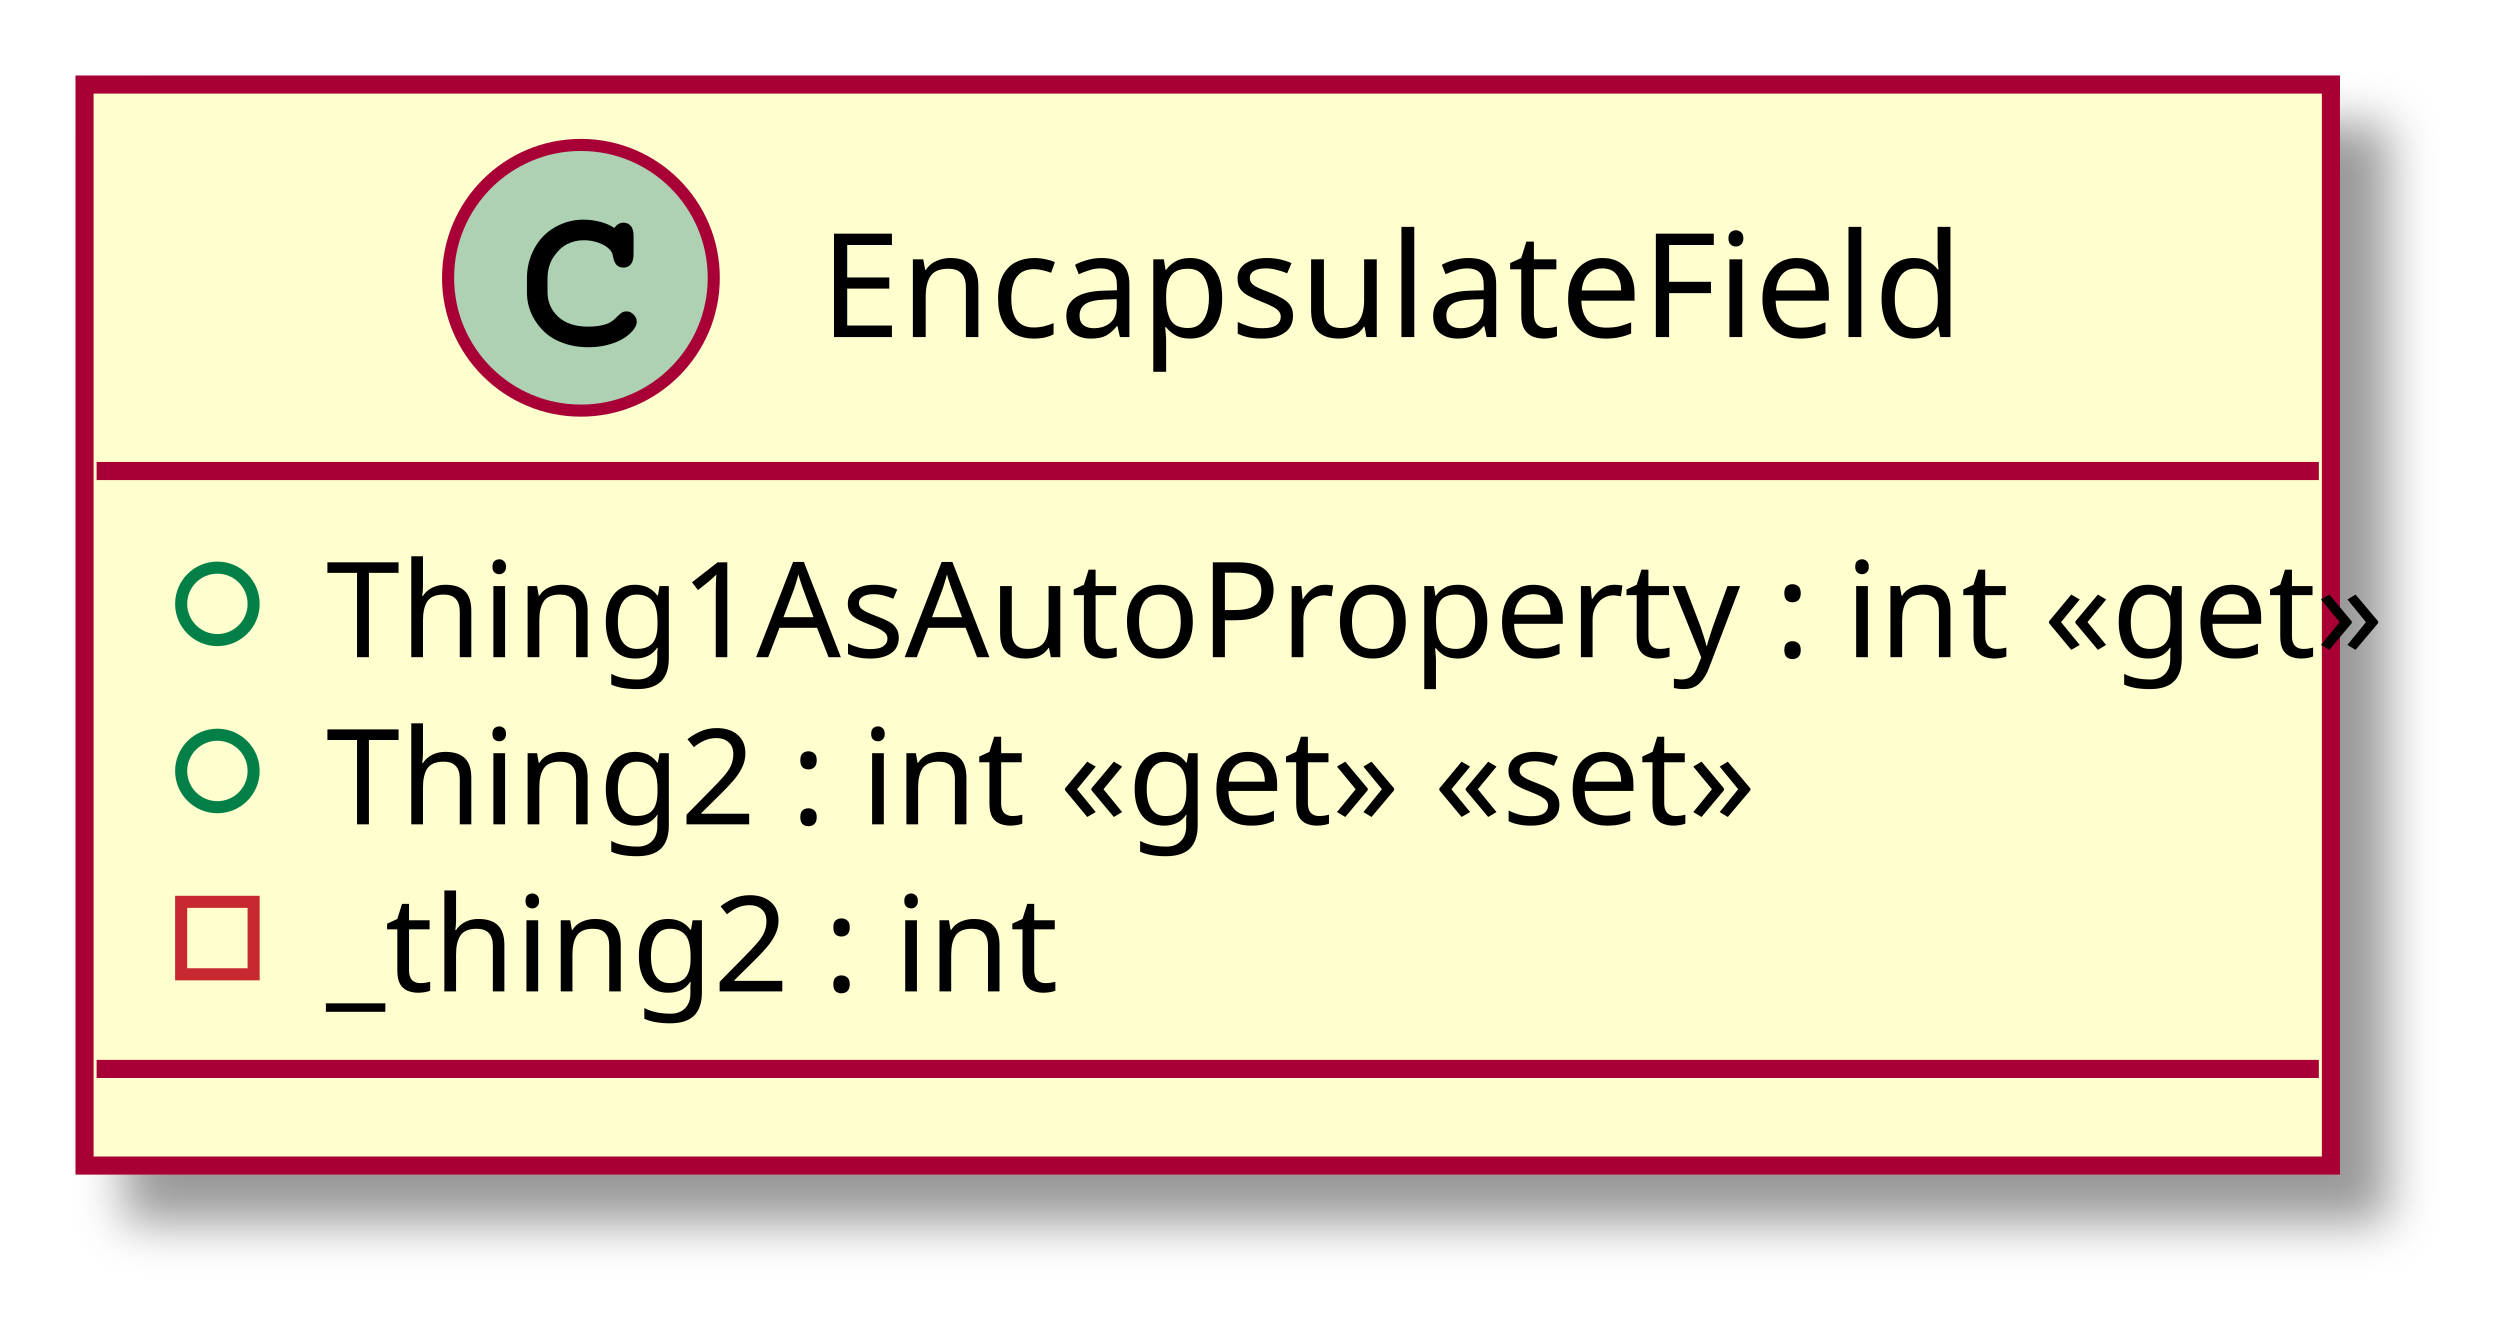
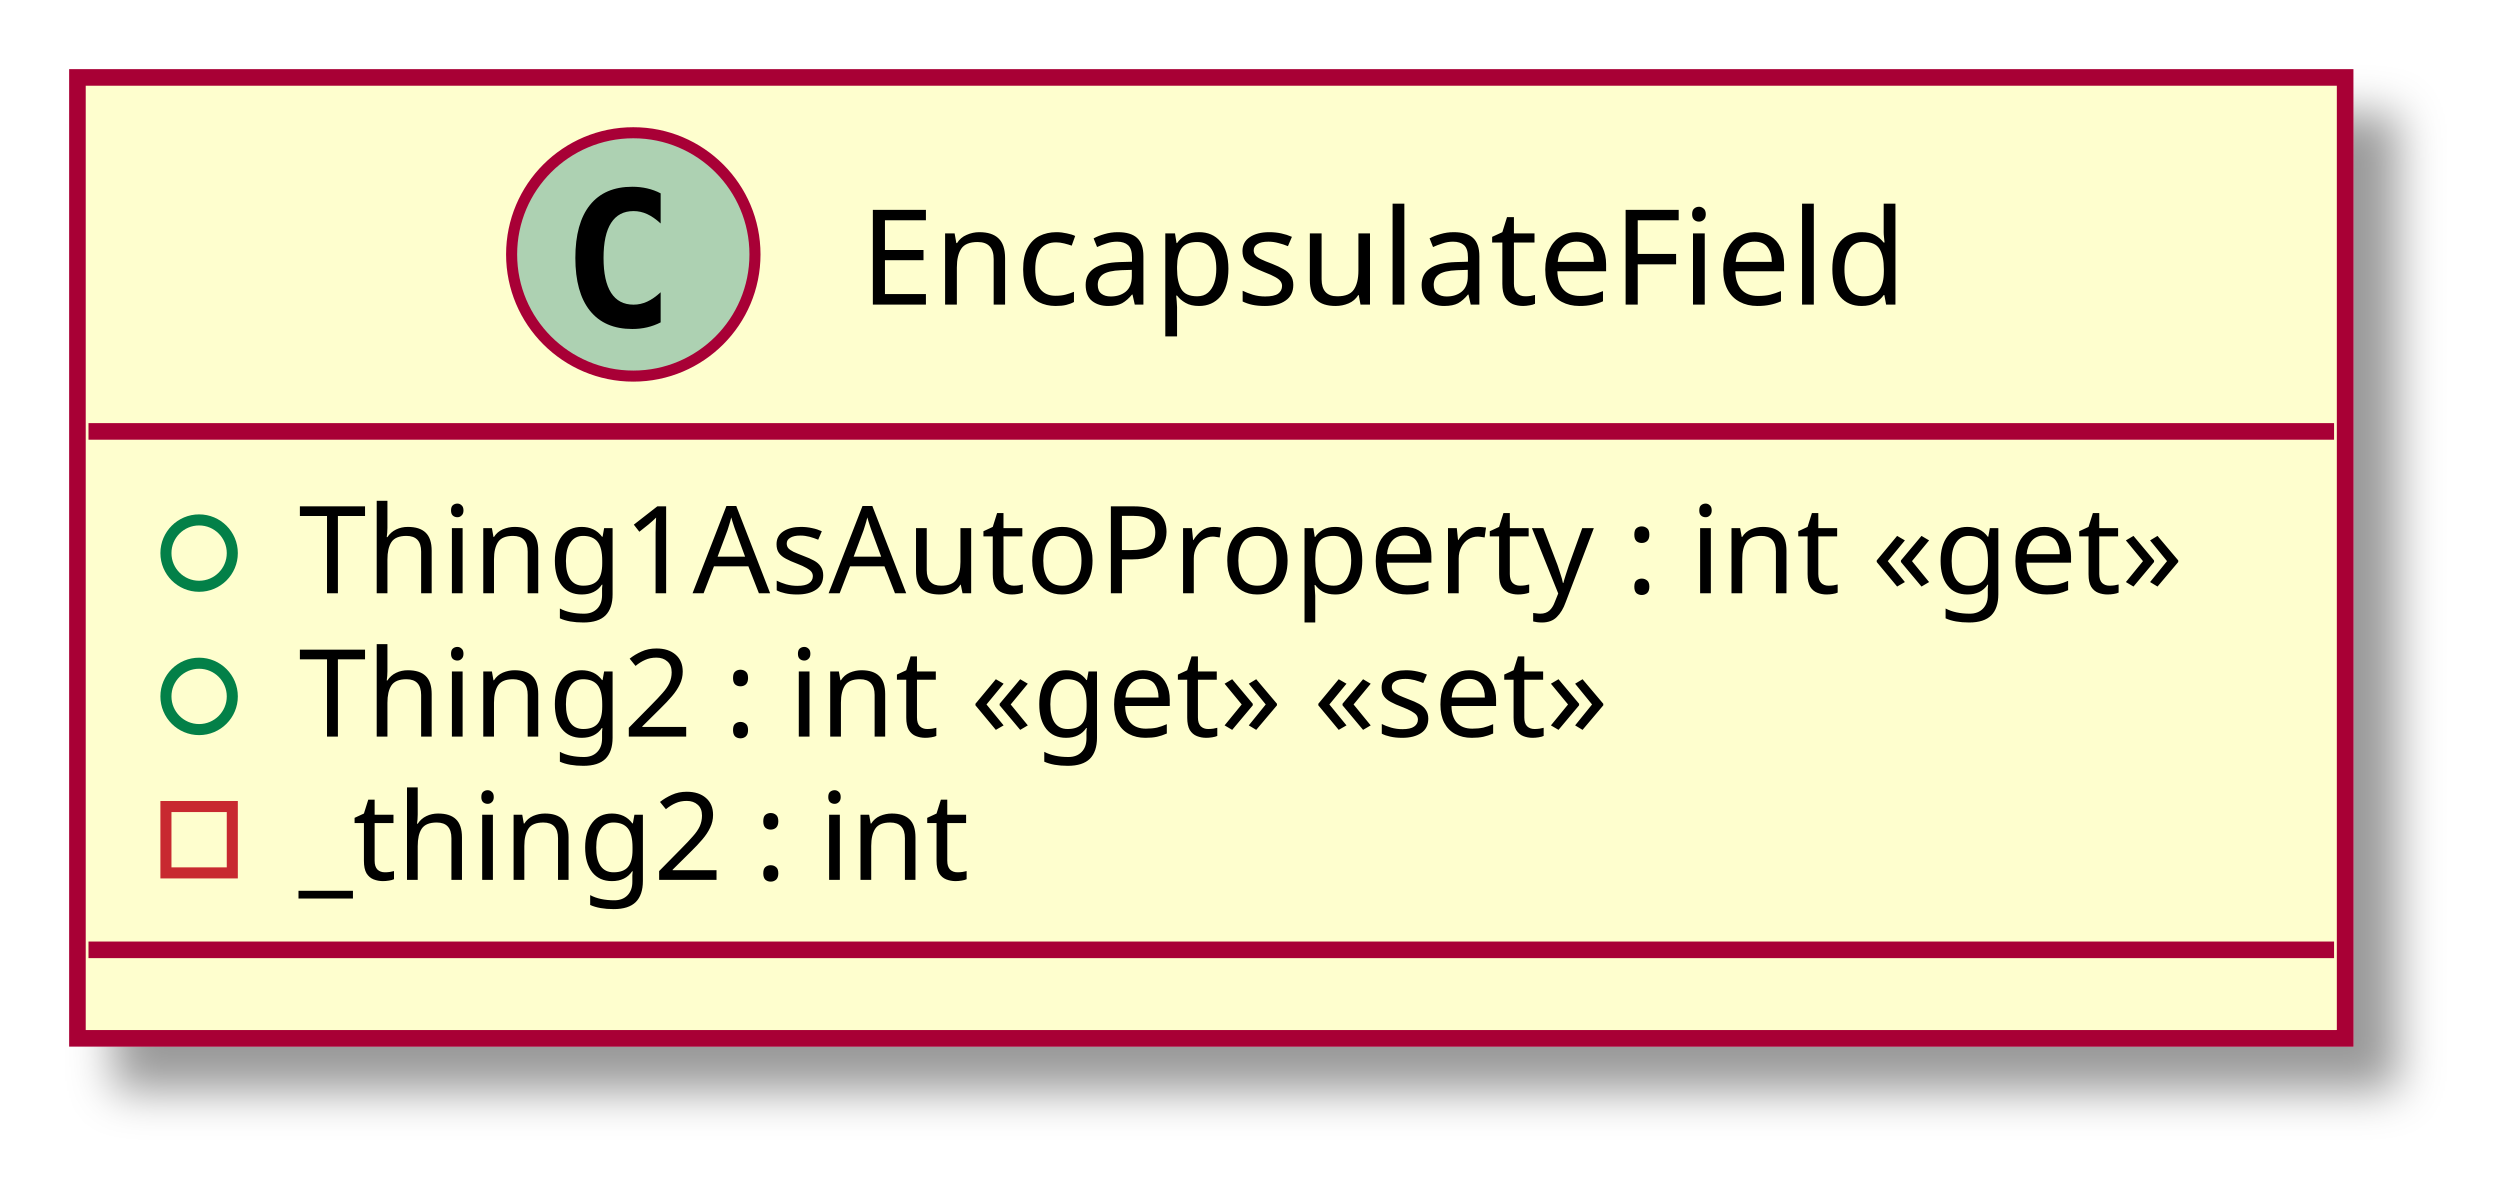
- <svg xmlns="http://www.w3.org/2000/svg" contentScriptType="application/ecmascript" contentStyleType="text/css" height="110px" preserveAspectRatio="none" style="width:207px;height:110px;" version="1.1" viewBox="0 0 207 110" width="207px" zoomAndPan="magnify">
+ <svg xmlns="http://www.w3.org/2000/svg" contentScriptType="application/ecmascript" contentStyleType="text/css" height="107px" preserveAspectRatio="none" style="width:226px;height:107px;" version="1.1" viewBox="0 0 226 107" width="226px" zoomAndPan="magnify">
  <defs>
    <filter height="300%" id="f12oxfc3zxp3mm" width="300%" x="-1" y="-1">
      <feGaussianBlur result="blurOut" stdDeviation="2.0" />
      <feColorMatrix in="blurOut" result="blurOut2" type="matrix" values="0 0 0 0 0 0 0 0 0 0 0 0 0 0 0 0 0 0 .4 0" />
      <feOffset dx="4.0" dy="4.0" in="blurOut2" result="blurOut3" />
      <feBlend in="SourceGraphic" in2="blurOut3" mode="normal" />
    </filter>
  </defs>
  <g>
-     <rect codeLine="1" fill="#FEFECE" filter="url(#f12oxfc3zxp3mm)" height="89.508" id="EncapsulateField" style="stroke:#A80036;stroke-width:1.5;" width="186" x="7" y="7" />
-     <ellipse cx="48.1" cy="23" fill="#ADD1B2" rx="11" ry="11" style="stroke:#A80036;stroke-width:1.0;" />
-     <path d="M50.866,18.875 Q51.022,18.656 51.209,18.547 Q51.397,18.438 51.616,18.438 Q51.991,18.438 52.225,18.703 Q52.459,18.953 52.459,19.562 L52.459,21.016 Q52.459,21.625 52.225,21.891 Q51.991,22.156 51.616,22.156 Q51.272,22.156 51.069,21.953 Q50.866,21.766 50.756,21.25 Q50.709,20.891 50.522,20.703 Q50.194,20.328 49.584,20.109 Q48.975,19.891 48.35,19.891 Q47.584,19.891 46.944,20.219 Q46.319,20.547 45.819,21.297 Q45.334,22.047 45.334,23.078 L45.334,24.172 Q45.334,25.406 46.225,26.234 Q47.116,27.047 48.709,27.047 Q49.647,27.047 50.303,26.797 Q50.694,26.641 51.116,26.203 Q51.381,25.938 51.522,25.859 Q51.678,25.781 51.881,25.781 Q52.209,25.781 52.459,26.047 Q52.725,26.297 52.725,26.641 Q52.725,26.984 52.381,27.391 Q51.881,27.969 51.084,28.297 Q50.006,28.75 48.709,28.75 Q47.194,28.75 45.991,28.125 Q45.006,27.625 44.319,26.562 Q43.631,25.484 43.631,24.203 L43.631,23.047 Q43.631,21.719 44.241,20.578 Q44.866,19.422 45.959,18.812 Q47.053,18.188 48.288,18.188 Q49.022,18.188 49.663,18.359 Q50.319,18.516 50.866,18.875 Z " fill="#000000" />
-     <text fill="#000000" font-family="sans-serif" font-size="12" lengthAdjust="spacing" textLength="96" x="67.9" y="27.91">EncapsulateField</text>
-     <line style="stroke:#A80036;stroke-width:1.5;" x1="8" x2="192" y1="39" y2="39" />
+     <rect codeLine="1" fill="#FEFECE" filter="url(#f12oxfc3zxp3mm)" height="86.865" id="EncapsulateField" style="stroke:#A80036;stroke-width:1.5;" width="205" x="7" y="7" />
+     <ellipse cx="57.25" cy="23" fill="#ADD1B2" rx="11" ry="11" style="stroke:#A80036;stroke-width:1.0;" />
+     <path d="M59.723,29.143 Q59.142,29.442 58.503,29.591 Q57.864,29.741 57.158,29.741 Q54.651,29.741 53.331,28.089 Q52.012,26.437 52.012,23.316 Q52.012,20.186 53.331,18.535 Q54.651,16.883 57.158,16.883 Q57.864,16.883 58.511,17.032 Q59.159,17.182 59.723,17.48 L59.723,20.203 Q59.092,19.622 58.499,19.352 Q57.905,19.082 57.274,19.082 Q55.93,19.082 55.245,20.149 Q54.56,21.216 54.56,23.316 Q54.56,25.408 55.245,26.474 Q55.93,27.541 57.274,27.541 Q57.905,27.541 58.499,27.271 Q59.092,27.002 59.723,26.42 Z " fill="#000000" />
+     <text fill="#000000" font-family="sans-serif" font-size="12" lengthAdjust="spacing" textLength="96" x="77.75" y="27.535">EncapsulateField</text>
+     <line style="stroke:#A80036;stroke-width:1.5;" x1="8" x2="211" y1="39" y2="39" />
    <ellipse cx="18" cy="50" rx="3" ry="3" style="stroke:#038048;stroke-width:1.0;fill:none;" />
-     <text fill="#000000" font-family="sans-serif" font-size="11" lengthAdjust="spacing" textLength="160" x="27" y="54.419">Thing1AsAutoProperty : int «get»</text>
-     <ellipse cx="18" cy="63.836" rx="3" ry="3" style="stroke:#038048;stroke-width:1.0;fill:none;" />
-     <text fill="#000000" font-family="sans-serif" font-size="11" lengthAdjust="spacing" textLength="112" x="27" y="68.255">Thing2 : int «get» «set»</text>
-     <rect fill="none" height="6" style="stroke:#C82930;stroke-width:1.0;" width="6" x="15" y="74.672" />
-     <text fill="#000000" font-family="sans-serif" font-size="11" lengthAdjust="spacing" textLength="55" x="27" y="82.091">_thing2 : int</text>
-     <line style="stroke:#A80036;stroke-width:1.5;" x1="8" x2="192" y1="88.508" y2="88.508" />
+     <text fill="#000000" font-family="sans-serif" font-size="11" lengthAdjust="spacing" textLength="179" x="27" y="53.635">Thing1AsAutoProperty : int «get»</text>
+     <ellipse cx="18" cy="62.955" rx="3" ry="3" style="stroke:#038048;stroke-width:1.0;fill:none;" />
+     <text fill="#000000" font-family="sans-serif" font-size="11" lengthAdjust="spacing" textLength="124" x="27" y="66.59">Thing2 : int «get» «set»</text>
+     <rect fill="none" height="6" style="stroke:#C82930;stroke-width:1.0;" width="6" x="15" y="72.91" />
+     <text fill="#000000" font-family="sans-serif" font-size="11" lengthAdjust="spacing" textLength="64" x="27" y="79.545">_thing2 : int</text>
+     <line style="stroke:#A80036;stroke-width:1.5;" x1="8" x2="211" y1="85.865" y2="85.865" />
  </g>
</svg>
